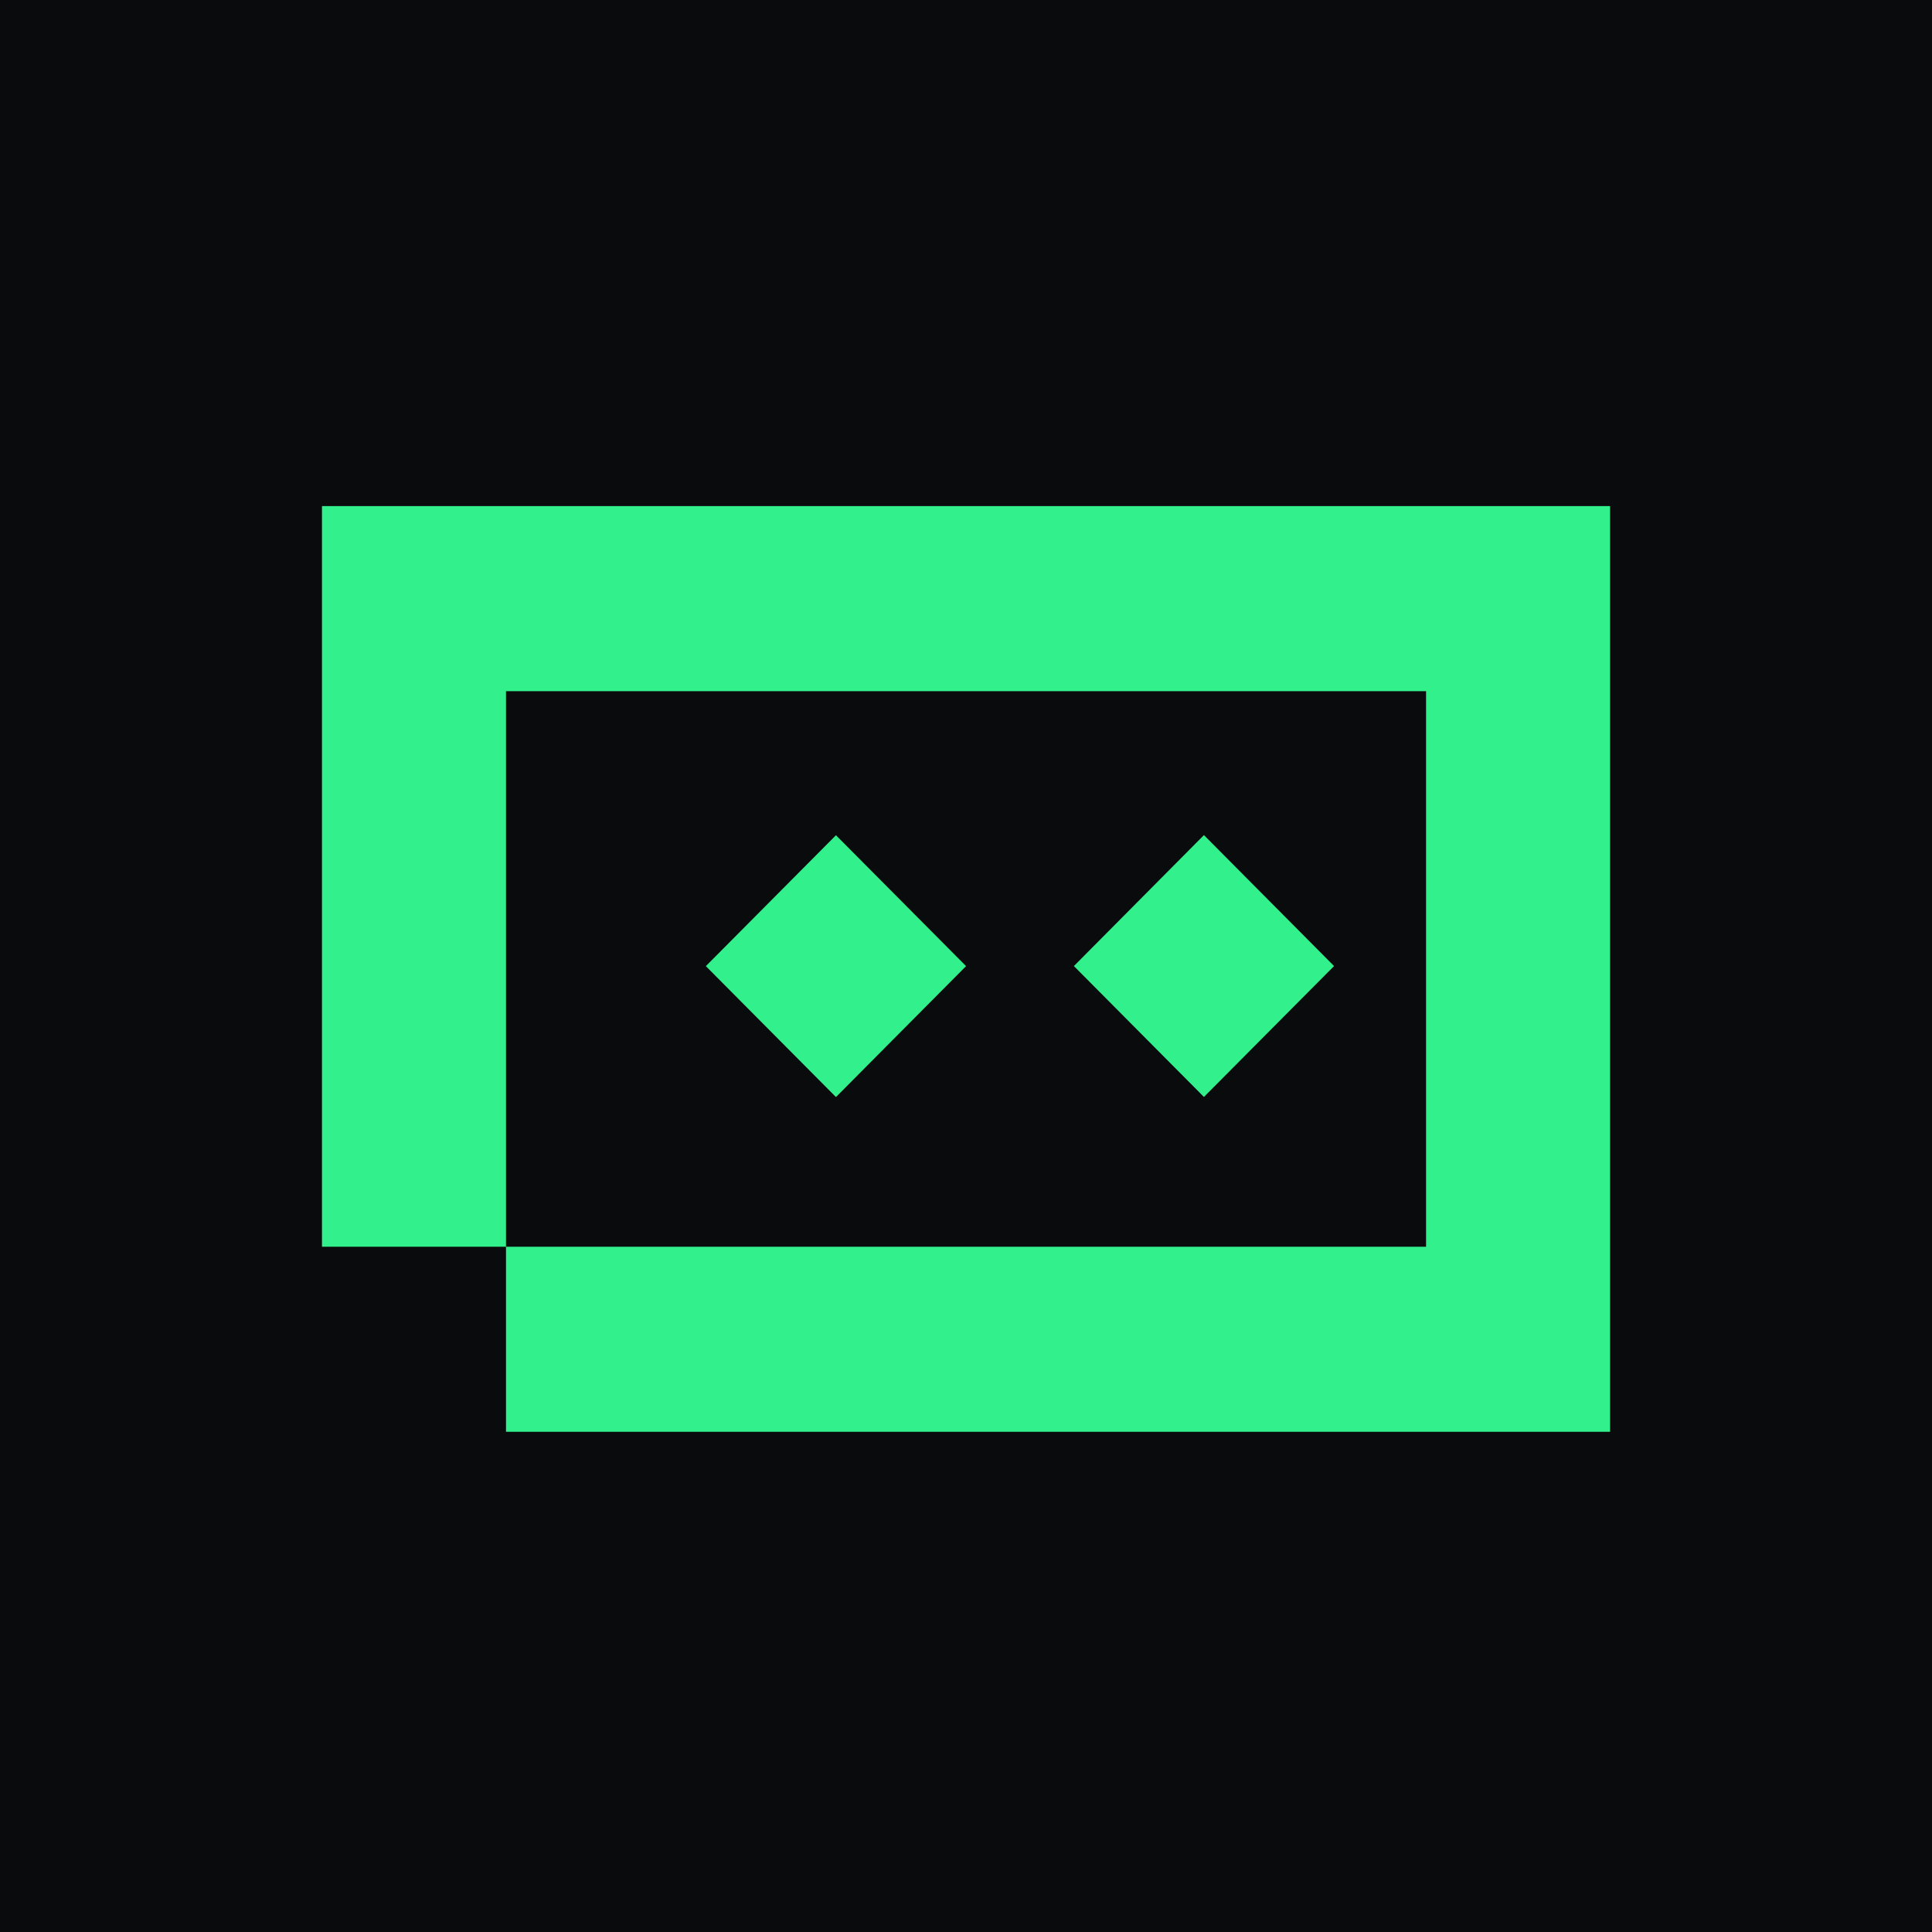
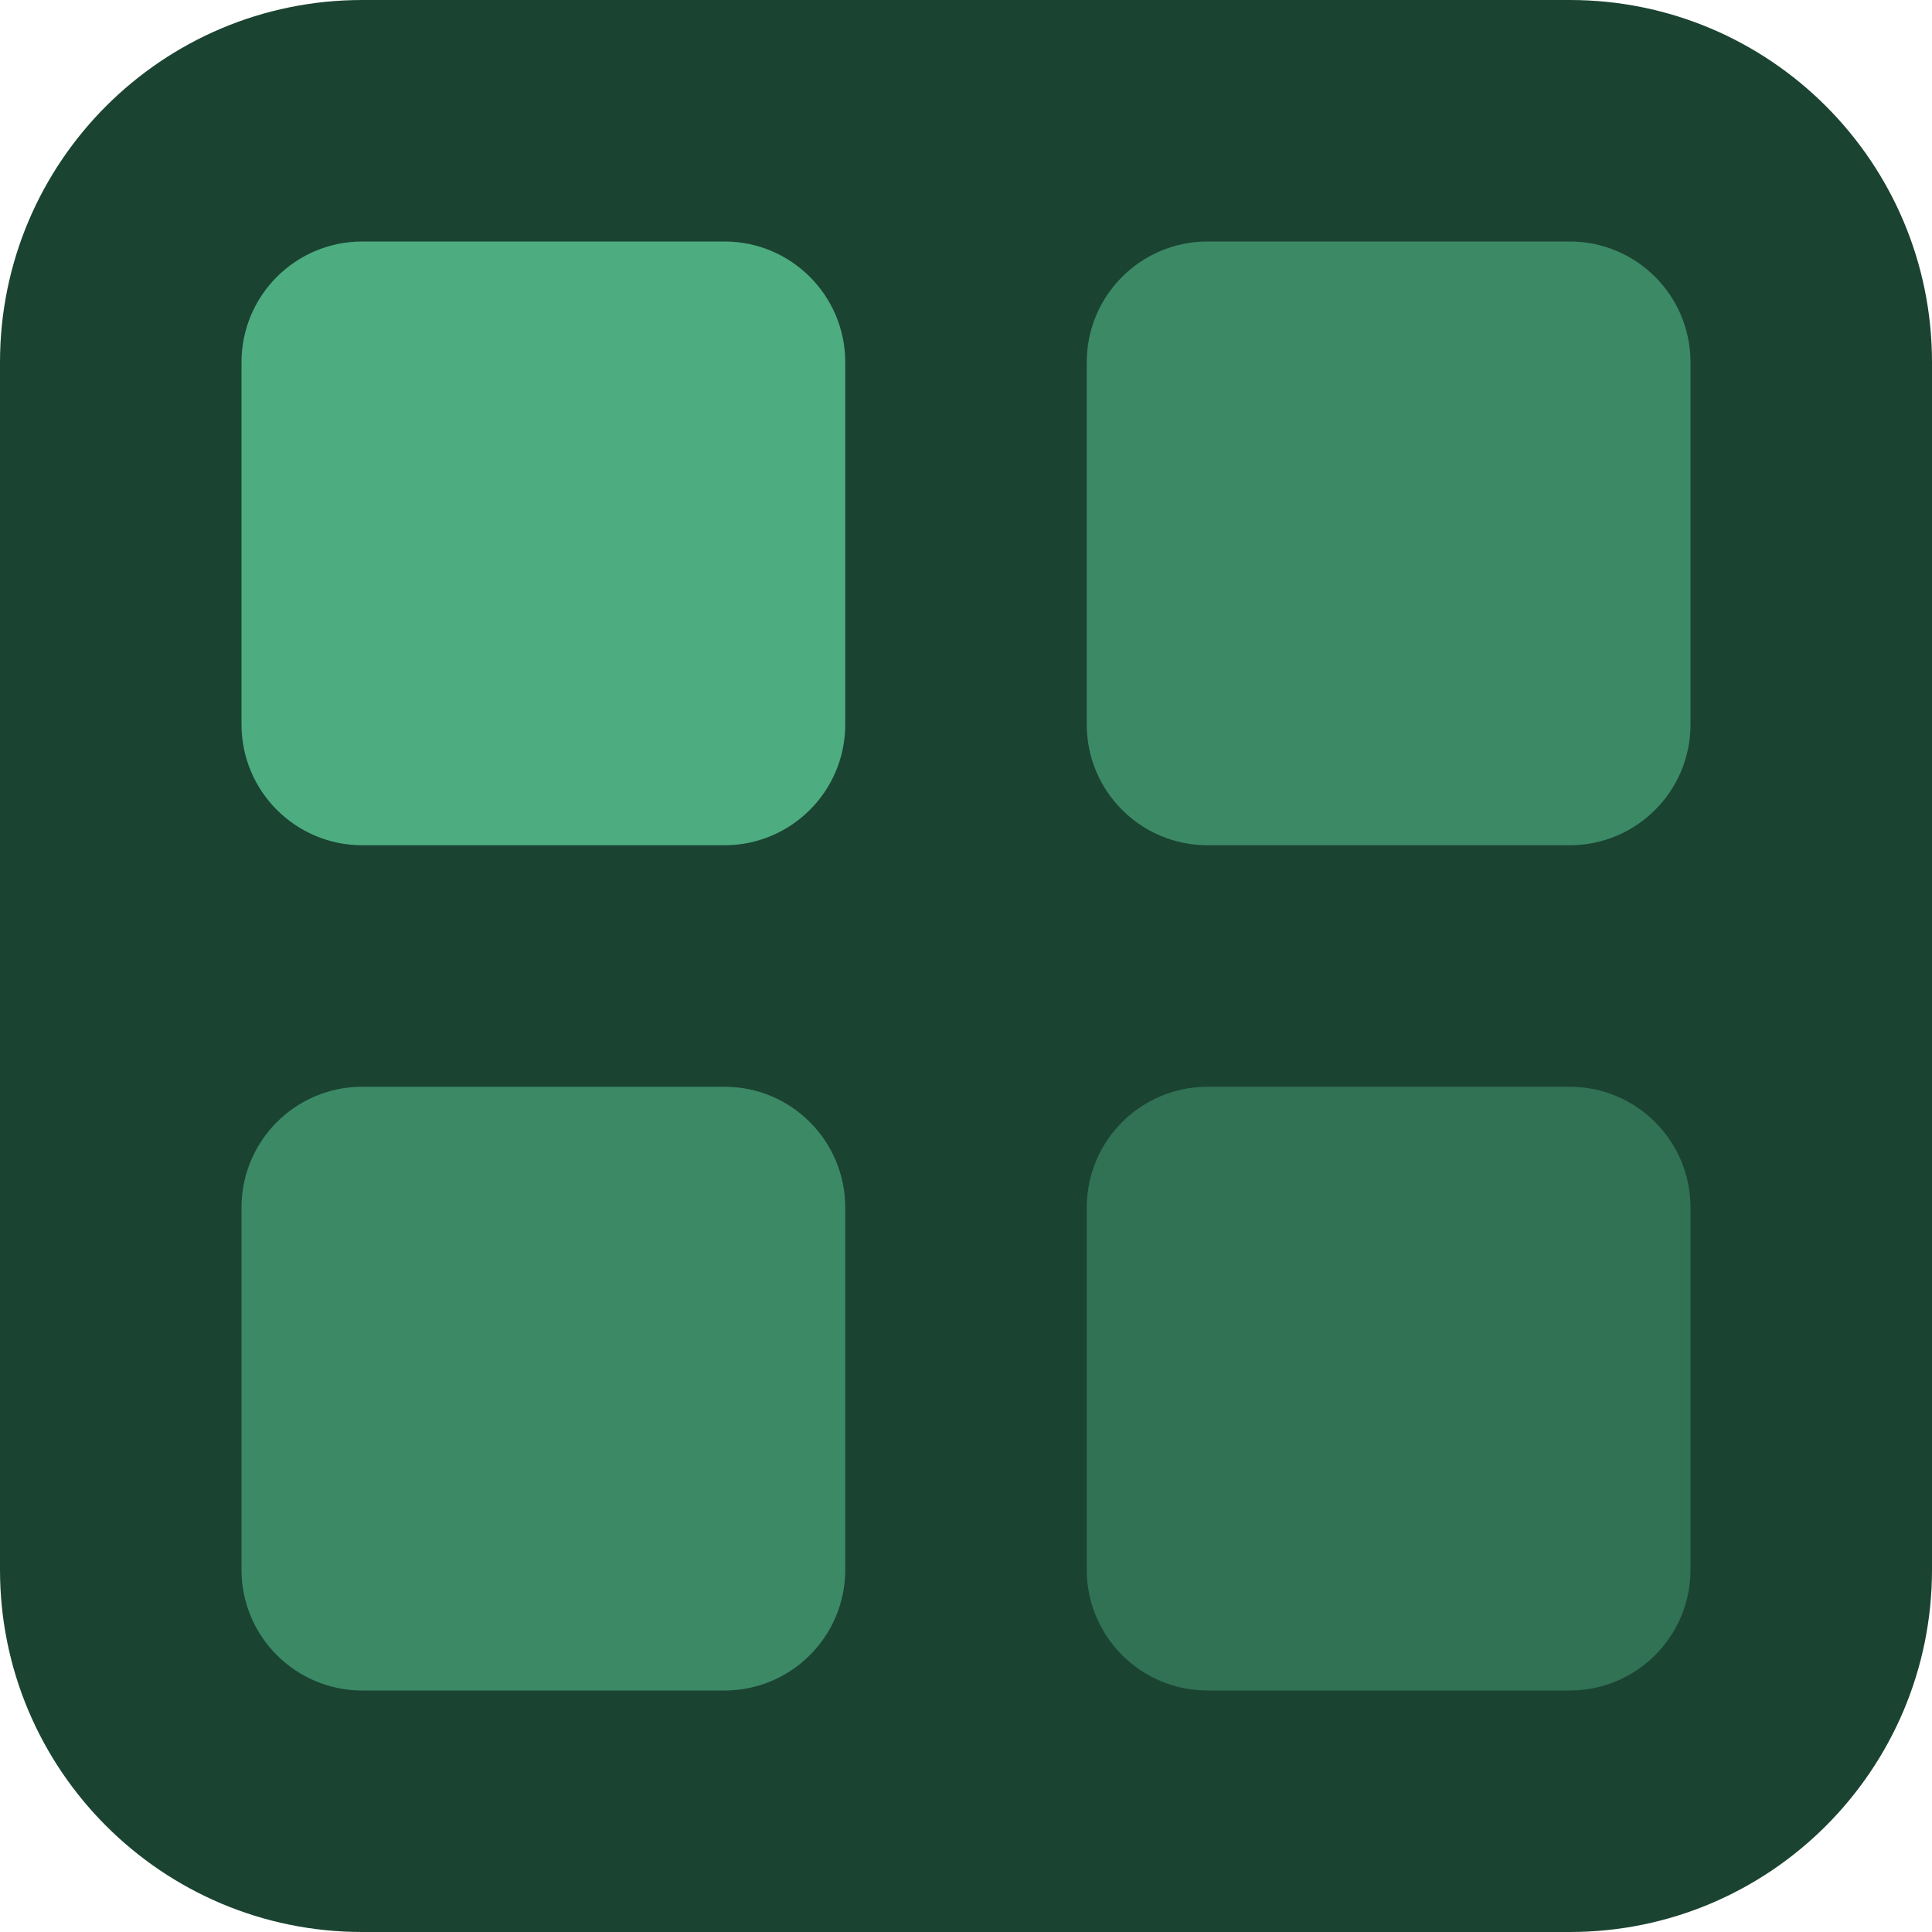
- <svg xmlns="http://www.w3.org/2000/svg" width="32" height="32" viewBox="0 0 32 32" fill="none">
-   <rect width="32" height="32" fill="#0A0B0D" />
-   <path d="M26.668 23.715H8.381V20.65H5.333V8.382H26.668V23.715ZM8.381 20.65H23.62V11.448H8.381V20.65ZM16.001 16.002L13.846 18.171L11.691 16.002L13.846 13.834L16.001 16.002ZM22.096 16.001L19.941 18.169L17.787 16.001L19.941 13.832L22.096 16.001Z" fill="#32F08C" />
+ <svg xmlns="http://www.w3.org/2000/svg" viewBox="0 0 32 32">
+   <rect width="32" height="32" rx="6" fill="#1B4332" />
+   <rect x="4" y="4" width="10" height="10" rx="2" fill="#52B788" opacity="0.9" />
+   <rect x="18" y="4" width="10" height="10" rx="2" fill="#52B788" opacity="0.6" />
+   <rect x="4" y="18" width="10" height="10" rx="2" fill="#52B788" opacity="0.6" />
+   <rect x="18" y="18" width="10" height="10" rx="2" fill="#52B788" opacity="0.4" />
</svg>
